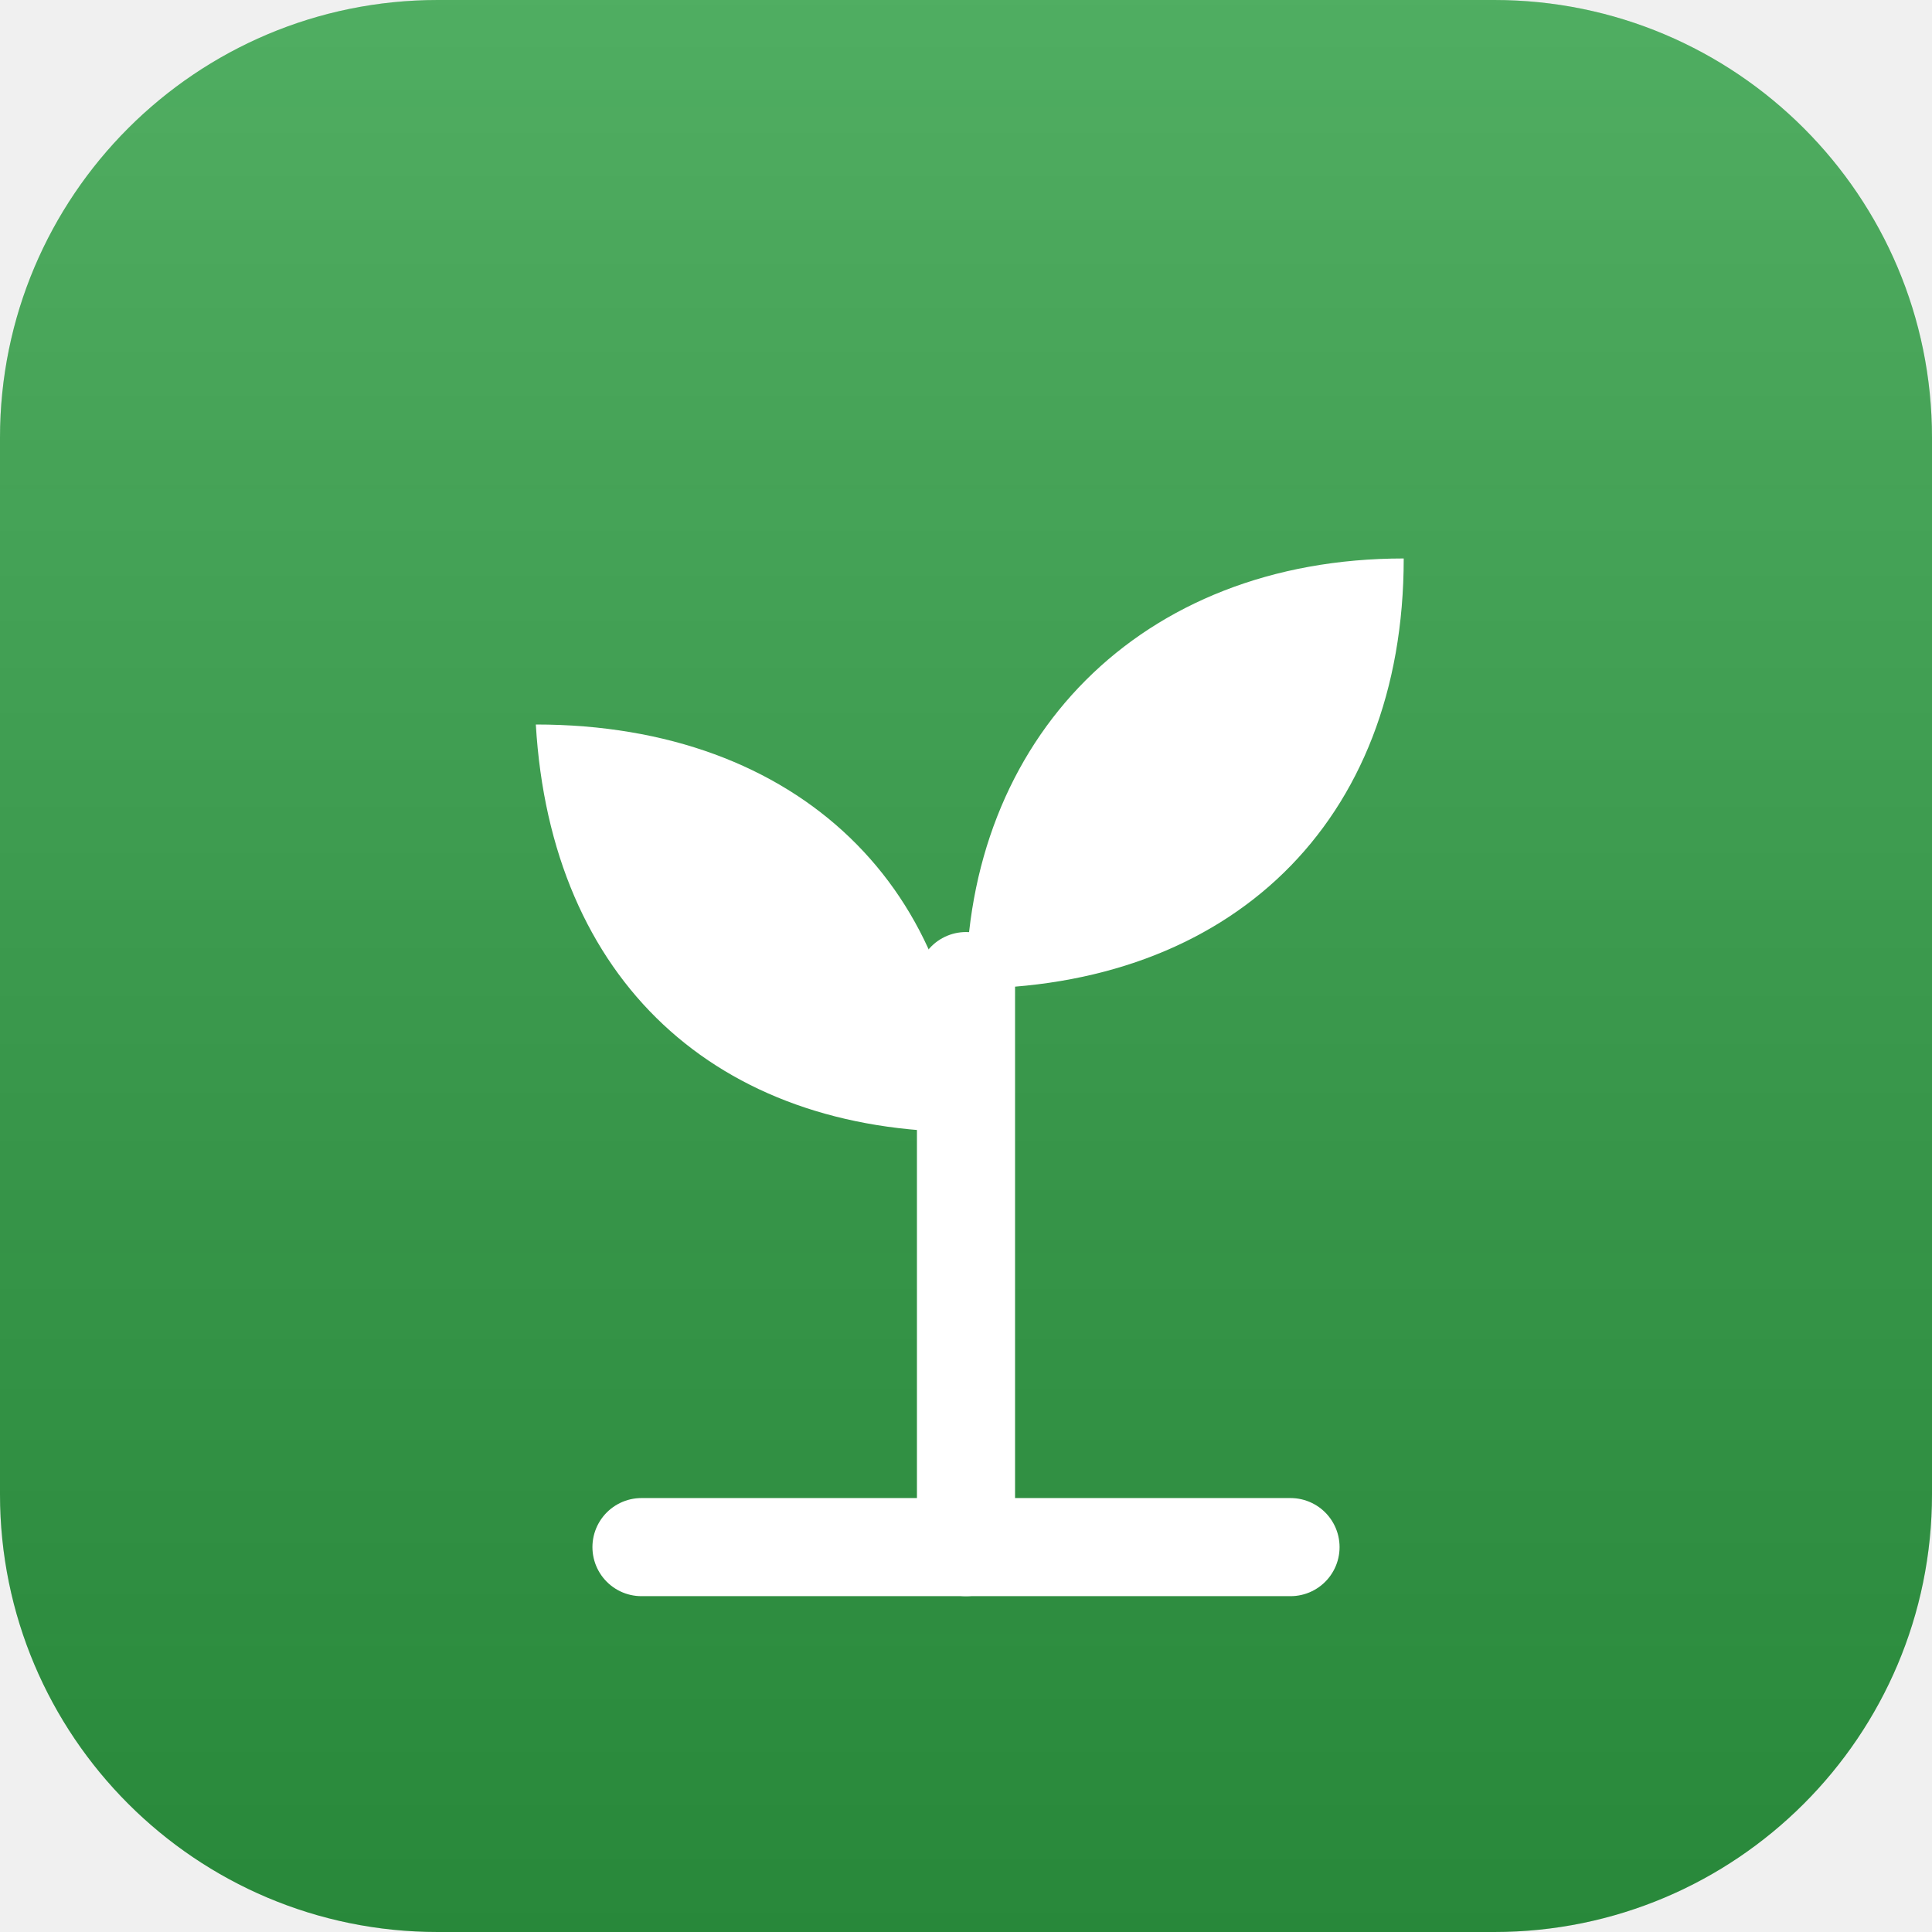
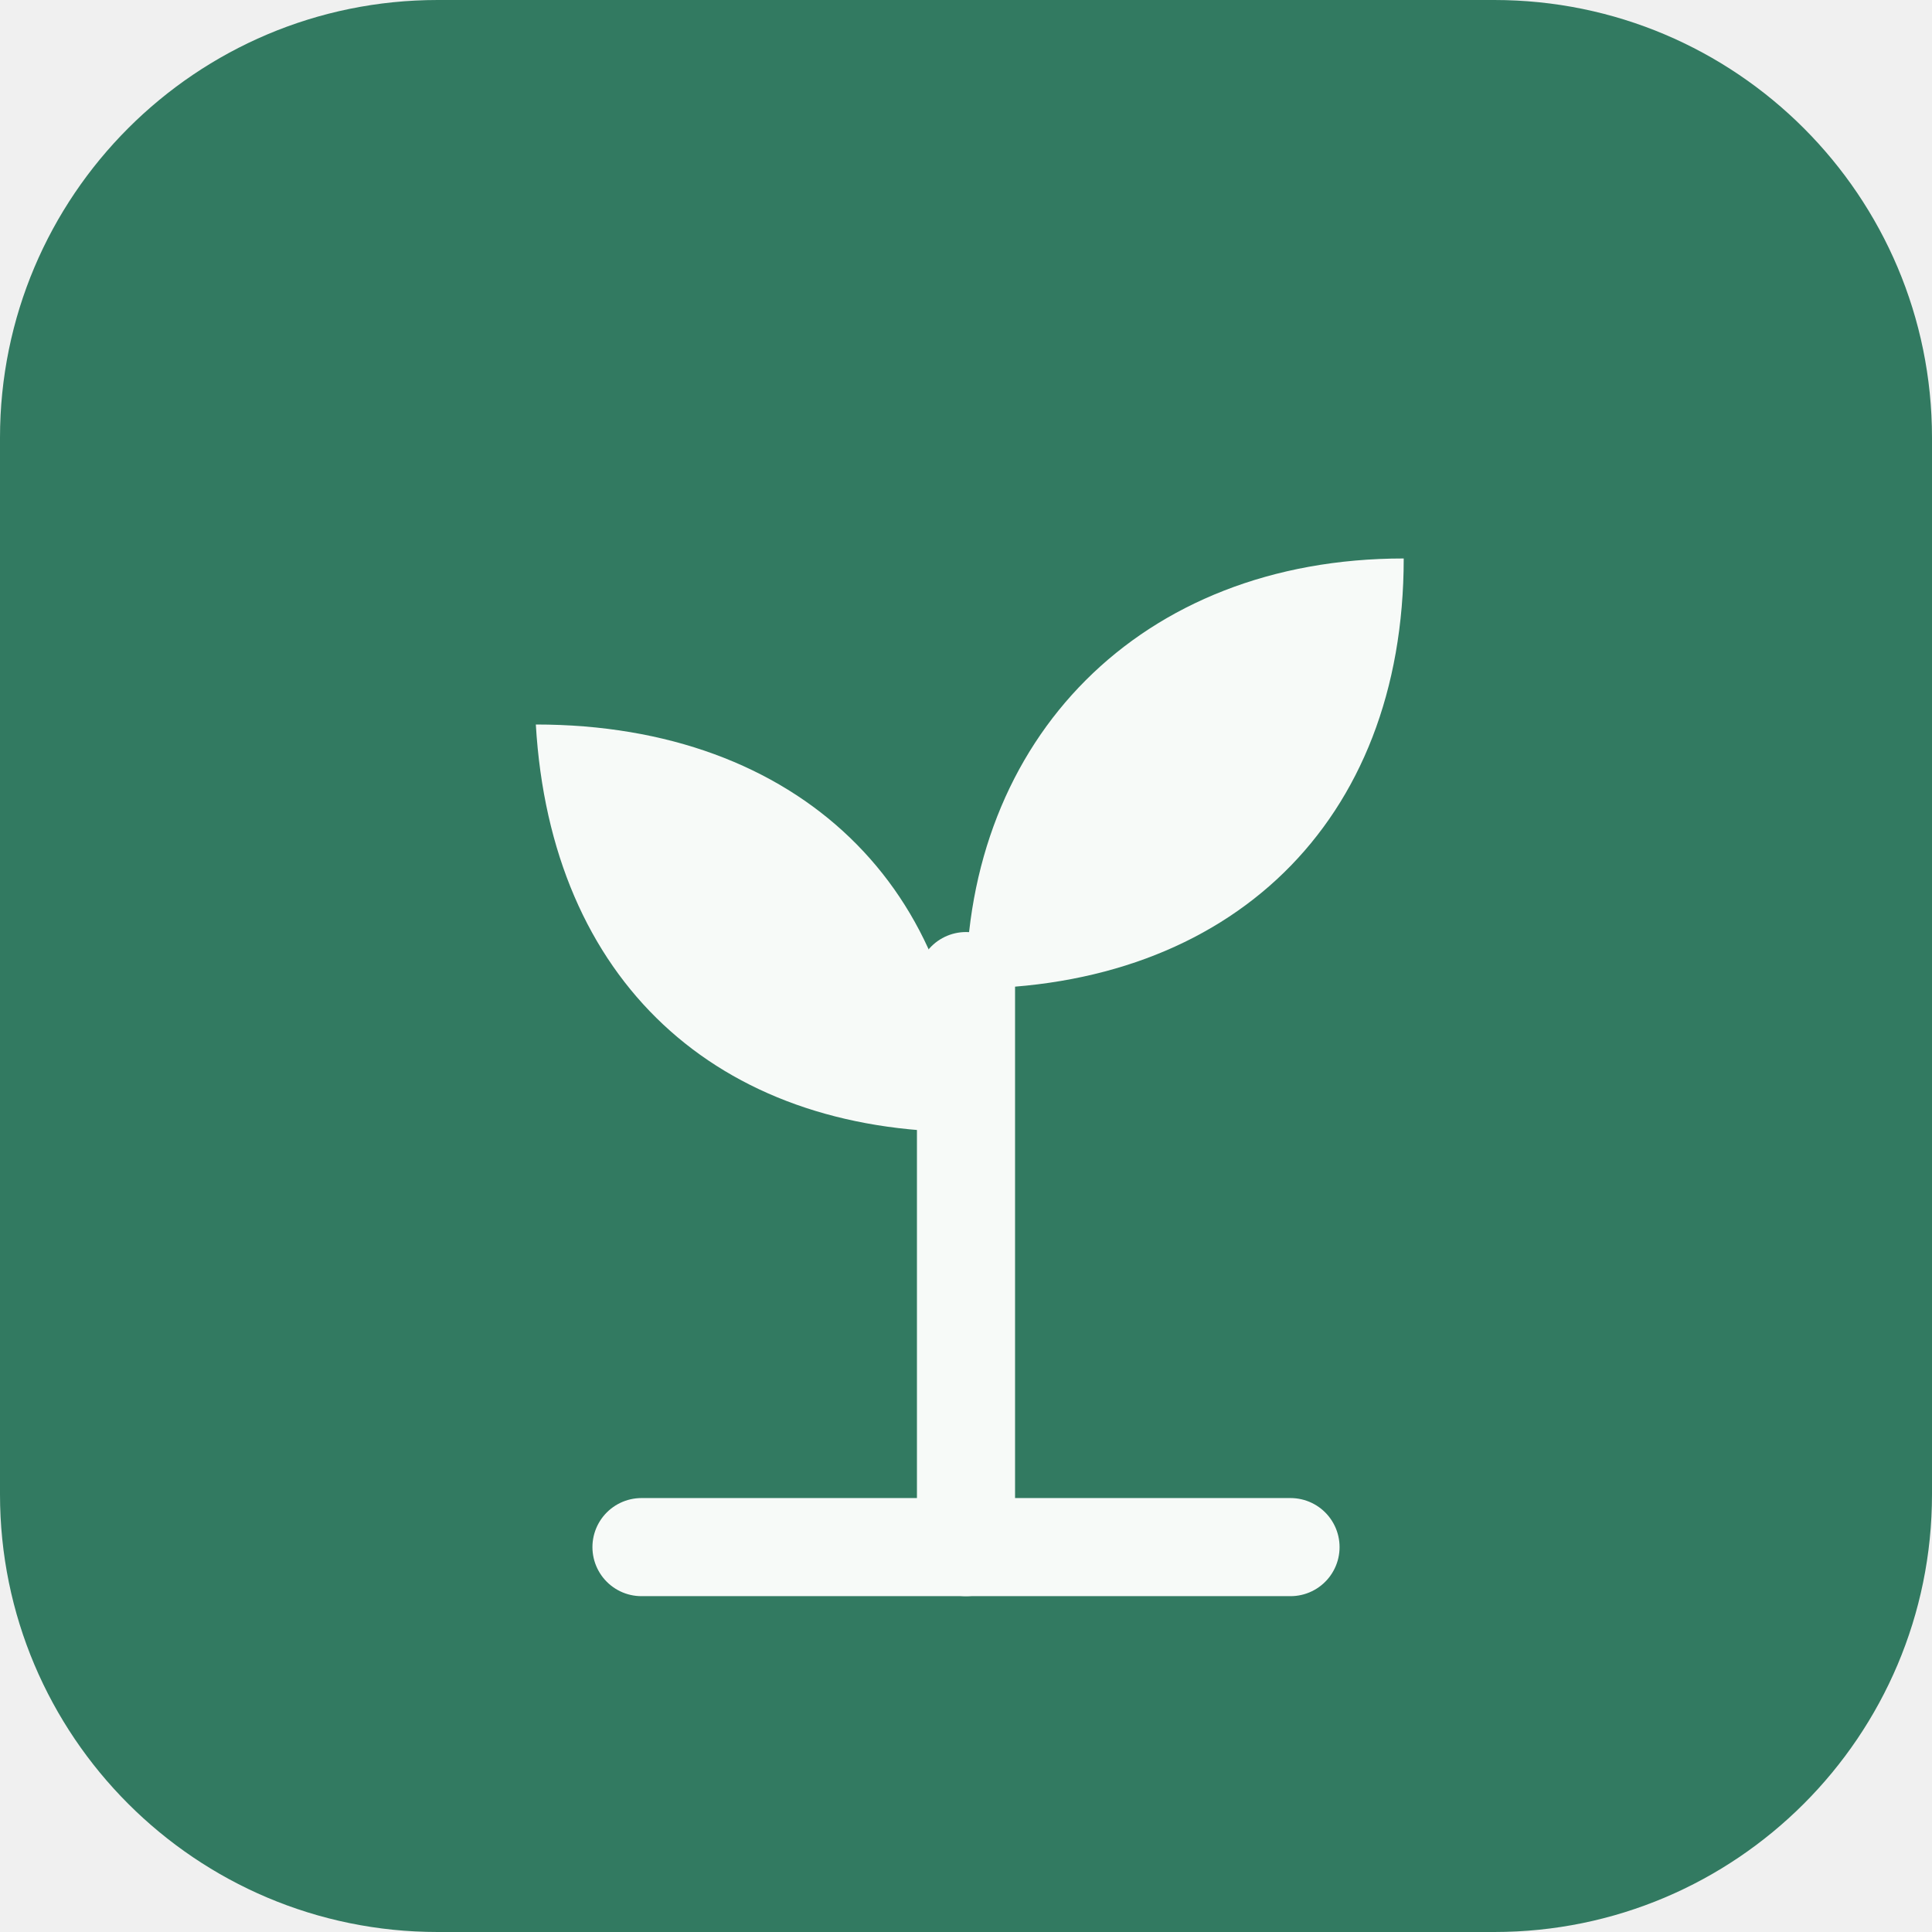
<svg xmlns="http://www.w3.org/2000/svg" viewBox="0 0 512 512" width="512" height="512" role="img" aria-label="aules-sostenibles">
-   <defs>
-     <linearGradient id="g" x1="0" y1="0" x2="0" y2="1">
-       <stop offset="0" stop-color="#fff" stop-opacity=".16" />
-       <stop offset="1" stop-color="#000" stop-opacity=".14" />
-     </linearGradient>
-   </defs>
-   <rect width="512" height="512" rx="116" fill="#2F9E44" />
-   <rect width="512" height="512" rx="116" fill="url(#g)" />
-   <path d="M256 410 V260" stroke="#FFFFFF" stroke-width="26" stroke-linecap="round" stroke-linejoin="round" fill="none" />
-   <path d="M256 300 C190 300 146 260 142 192 C212 192 256 236 256 300 Z" fill="#FFFFFF" />
-   <path d="M256 262 C256 196 302 148 372 148 C372 218 326 262 256 262 Z" fill="#FFFFFF" />
-   <path d="M170 410 H342" stroke="#FFFFFF" stroke-width="26" stroke-linecap="round" stroke-linejoin="round" fill="none" />
+   <rect width="512" height="512" rx="116" fill="#327A61" />
+   <path d="M256 410 V260" stroke="#F7FAF8" stroke-width="26" stroke-linecap="round" stroke-linejoin="round" fill="none" />
+   <path d="M256 300 C190 300 146 260 142 192 C212 192 256 236 256 300 Z" fill="#F7FAF8" />
+   <path d="M256 262 C256 196 302 148 372 148 C372 218 326 262 256 262 Z" fill="#F7FAF8" />
+   <path d="M170 410 H342" stroke="#F7FAF8" stroke-width="26" stroke-linecap="round" stroke-linejoin="round" fill="none" />
</svg>
